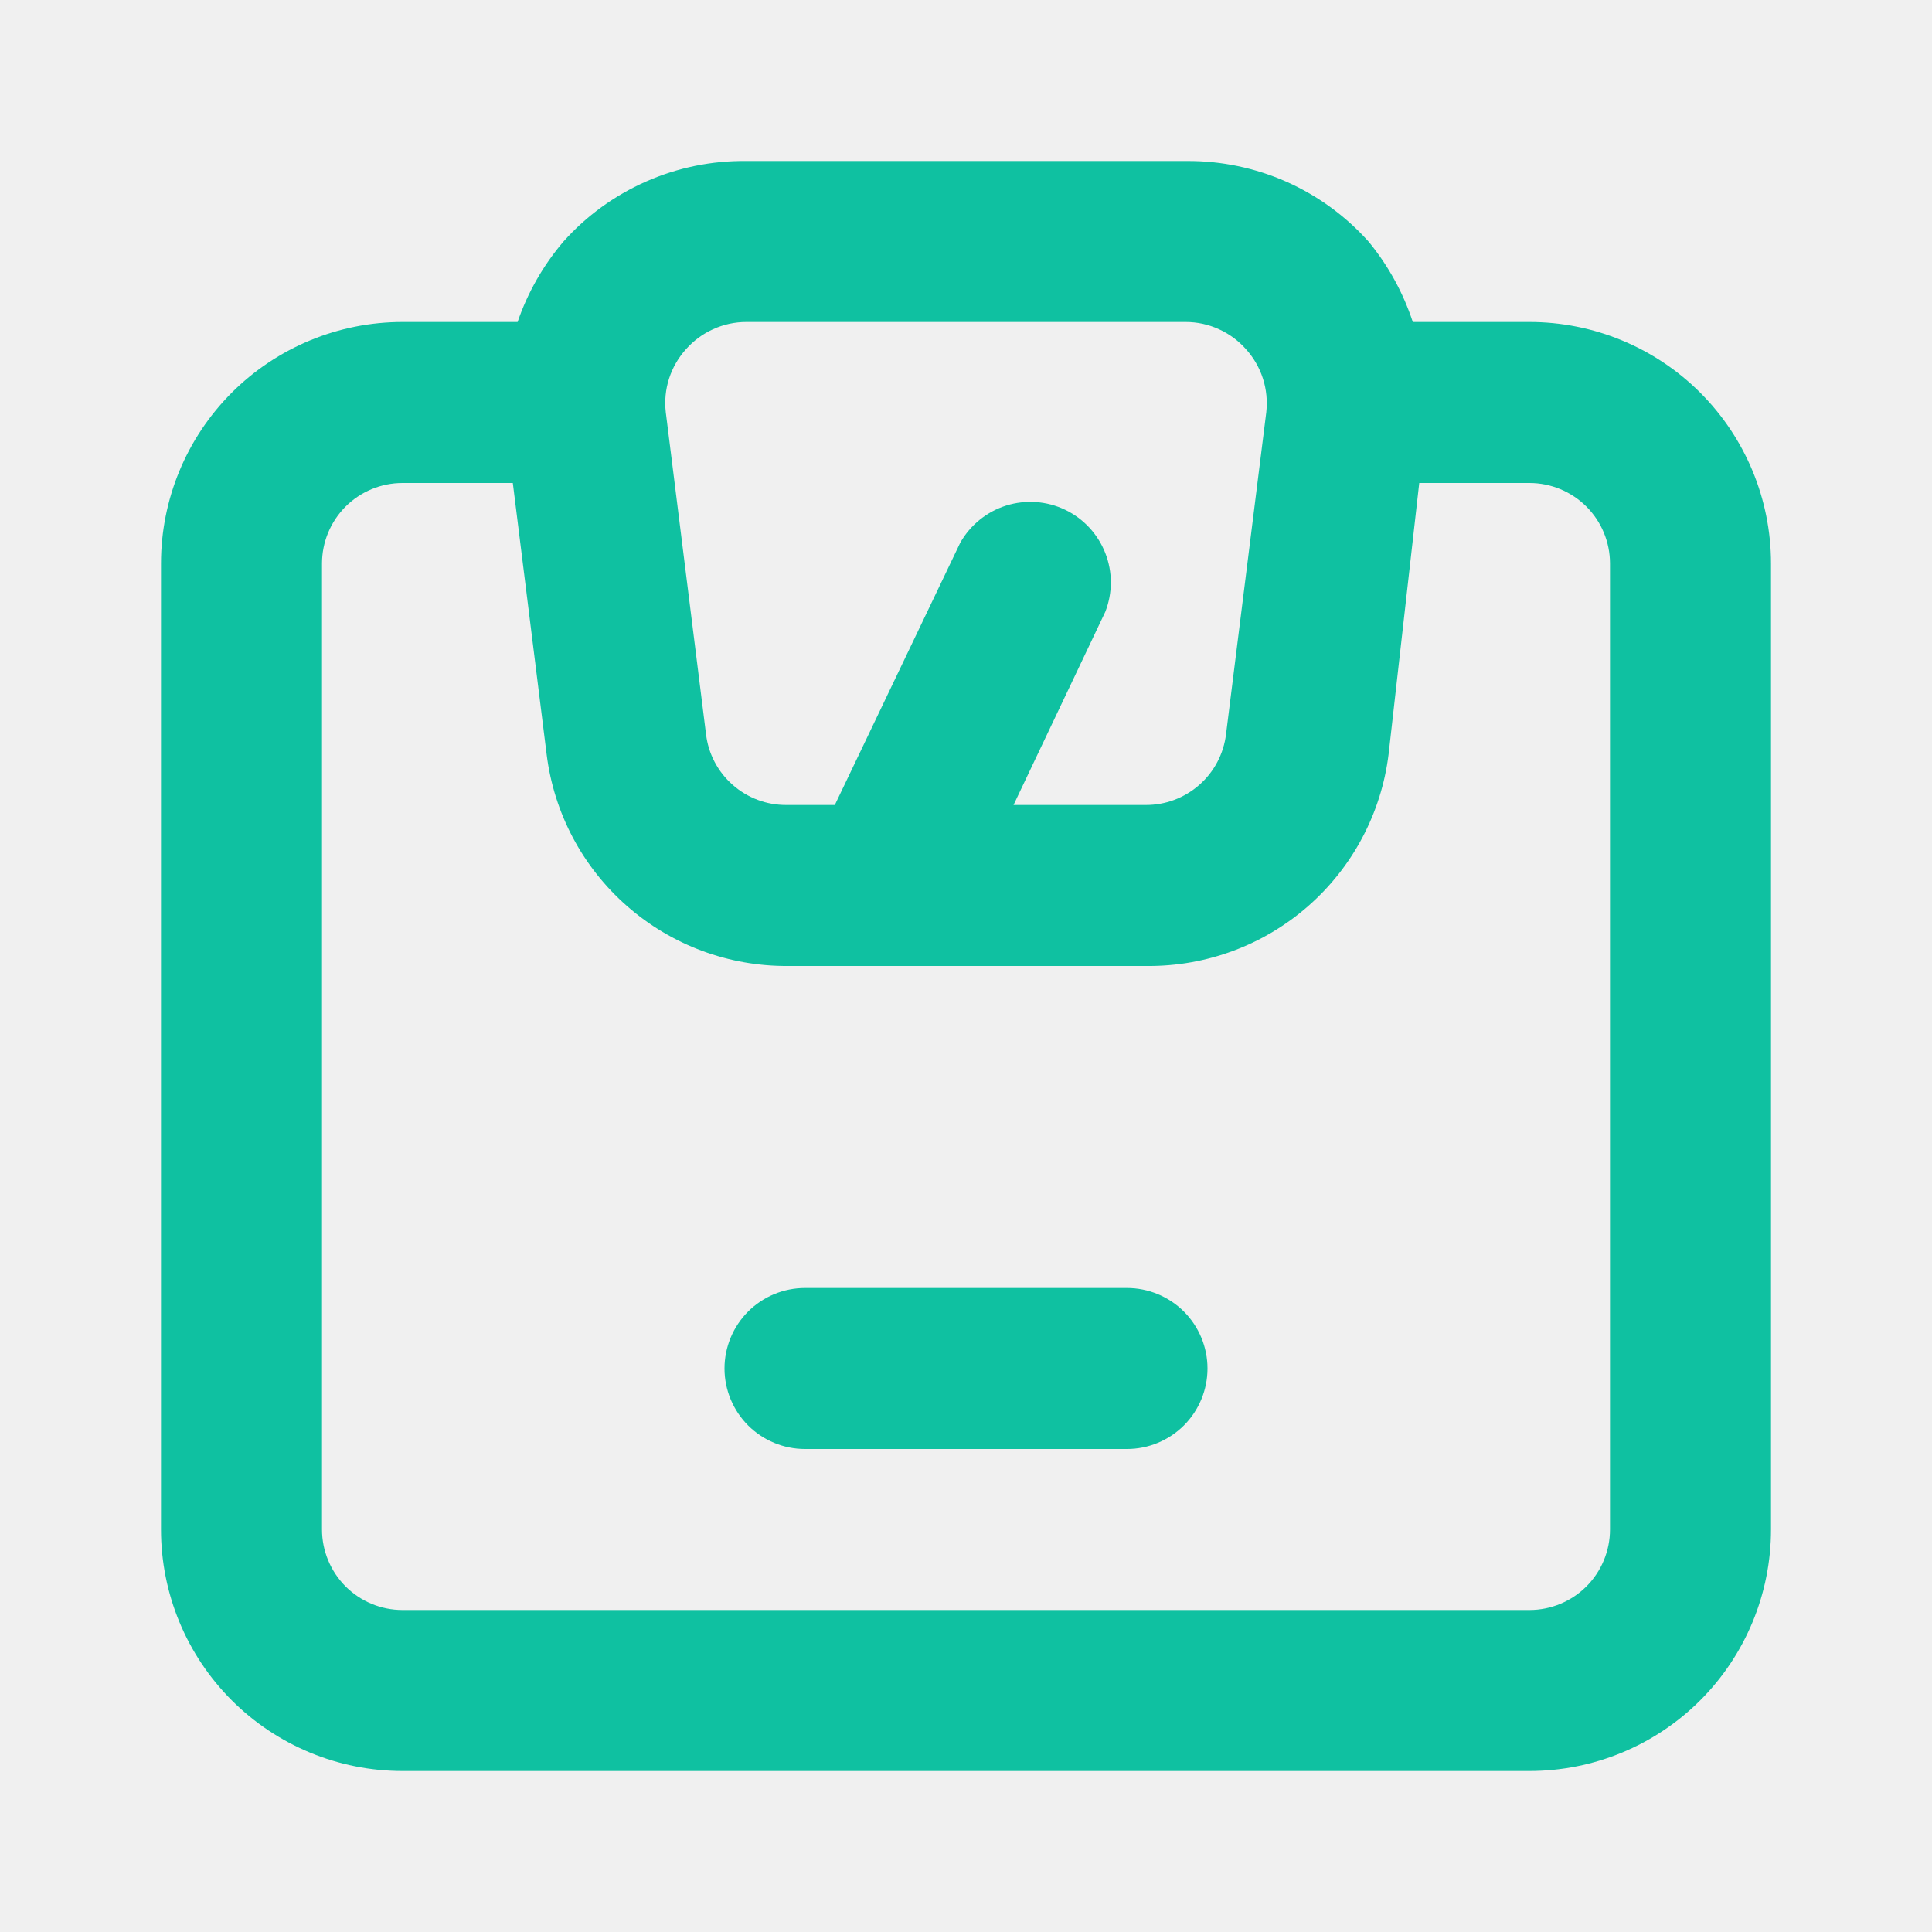
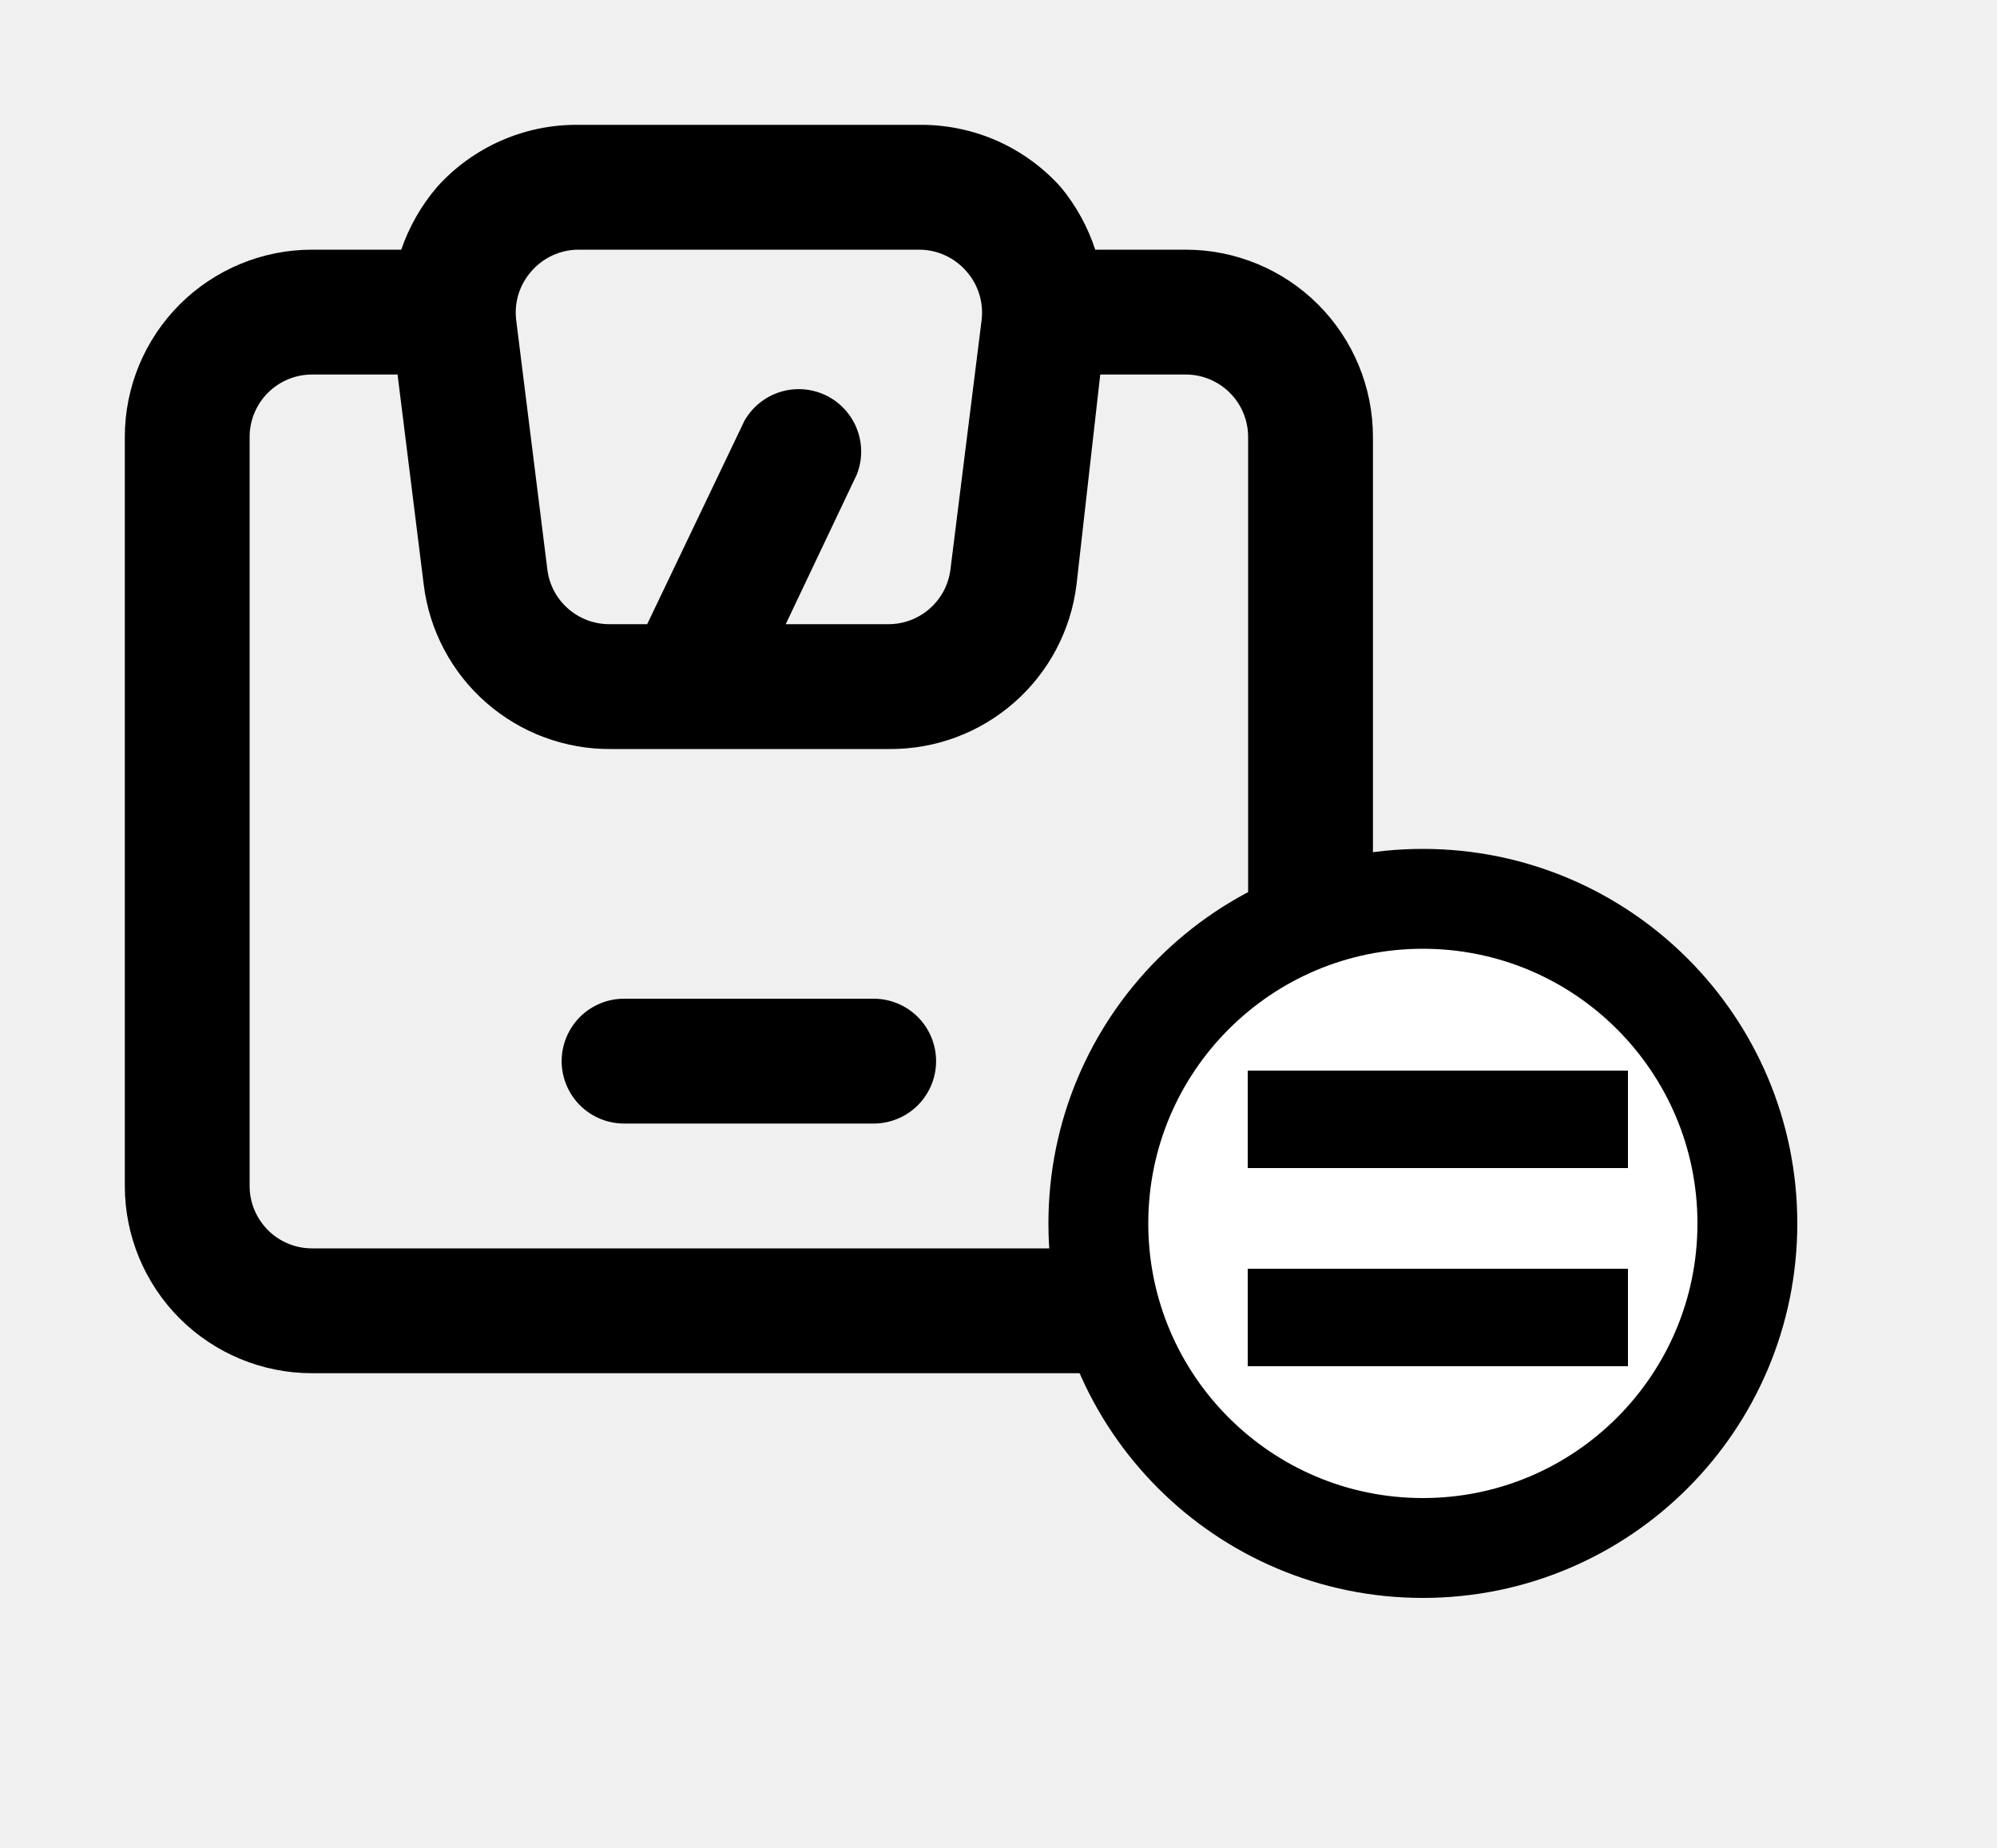
- <svg xmlns="http://www.w3.org/2000/svg" width="30" height="30" viewBox="0 0 30 30" fill="none">
-   <path d="M23.75 5H21.938C21.788 4.544 21.555 4.12 21.25 3.75C20.896 3.355 20.463 3.039 19.978 2.823C19.493 2.608 18.968 2.498 18.438 2.5H11.588C11.053 2.494 10.523 2.602 10.034 2.818C9.544 3.034 9.106 3.351 8.75 3.75C8.436 4.118 8.194 4.542 8.037 5H6.25C5.255 5 4.302 5.395 3.598 6.098C2.895 6.802 2.5 7.755 2.5 8.75V23.75C2.5 24.745 2.895 25.698 3.598 26.402C4.302 27.105 5.255 27.5 6.25 27.5H23.75C24.745 27.5 25.698 27.105 26.402 26.402C27.105 25.698 27.5 24.745 27.5 23.75V8.75C27.5 7.755 27.105 6.802 26.402 6.098C25.698 5.395 24.745 5 23.75 5ZM10.65 5.425C10.767 5.292 10.911 5.185 11.073 5.112C11.235 5.038 11.41 5 11.588 5H18.413C18.59 5 18.765 5.038 18.927 5.112C19.089 5.185 19.233 5.292 19.35 5.425C19.468 5.556 19.557 5.711 19.611 5.879C19.665 6.047 19.682 6.225 19.663 6.4L19.038 11.4C19.001 11.705 18.853 11.986 18.622 12.188C18.392 12.391 18.095 12.502 17.788 12.5H15.738L17.163 9.5C17.278 9.206 17.278 8.879 17.162 8.585C17.046 8.291 16.823 8.051 16.538 7.915C16.253 7.779 15.927 7.756 15.625 7.85C15.323 7.945 15.069 8.15 14.912 8.425L12.963 12.5H12.213C11.905 12.502 11.608 12.391 11.378 12.188C11.147 11.986 10.999 11.705 10.963 11.4L10.338 6.4C10.318 6.225 10.335 6.047 10.389 5.879C10.443 5.711 10.532 5.556 10.65 5.425ZM25 23.75C25 24.081 24.868 24.399 24.634 24.634C24.399 24.868 24.081 25 23.75 25H6.25C5.918 25 5.601 24.868 5.366 24.634C5.132 24.399 5 24.081 5 23.75V8.75C5 8.418 5.132 8.101 5.366 7.866C5.601 7.632 5.918 7.5 6.25 7.5H7.963L8.488 11.713C8.601 12.625 9.045 13.464 9.737 14.07C10.428 14.676 11.318 15.007 12.238 15H17.812C18.732 15.007 19.622 14.676 20.313 14.07C21.005 13.464 21.449 12.625 21.562 11.713L22.038 7.5H23.75C24.081 7.5 24.399 7.632 24.634 7.866C24.868 8.101 25 8.418 25 8.75V23.75ZM17.5 20H12.5C12.168 20 11.851 20.132 11.616 20.366C11.382 20.601 11.25 20.919 11.25 21.25C11.25 21.581 11.382 21.899 11.616 22.134C11.851 22.368 12.168 22.5 12.5 22.5H17.5C17.831 22.5 18.149 22.368 18.384 22.134C18.618 21.899 18.75 21.581 18.75 21.25C18.75 20.919 18.618 20.601 18.384 20.366C18.149 20.132 17.831 20 17.5 20Z" fill="#0FC1A1" />
+ <svg xmlns="http://www.w3.org/2000/svg" width="40" height="37" viewBox="0 0 40 37" fill="none">
+   <path d="M23.75 5H21.938C21.788 4.544 21.555 4.12 21.25 3.75C20.896 3.355 20.463 3.039 19.978 2.823C19.493 2.608 18.968 2.498 18.438 2.5H11.588C11.053 2.494 10.523 2.602 10.034 2.818C9.544 3.034 9.106 3.351 8.75 3.75C8.436 4.118 8.194 4.542 8.037 5H6.25C5.255 5 4.302 5.395 3.598 6.098C2.895 6.802 2.5 7.755 2.5 8.75V23.75C2.5 24.745 2.895 25.698 3.598 26.402C4.302 27.105 5.255 27.5 6.25 27.5H23.75C24.745 27.5 25.698 27.105 26.402 26.402C27.105 25.698 27.5 24.745 27.5 23.75V8.75C27.5 7.755 27.105 6.802 26.402 6.098C25.698 5.395 24.745 5 23.75 5ZM10.65 5.425C10.767 5.292 10.911 5.185 11.073 5.112C11.235 5.038 11.41 5 11.588 5H18.413C18.59 5 18.765 5.038 18.927 5.112C19.089 5.185 19.233 5.292 19.35 5.425C19.468 5.556 19.557 5.711 19.611 5.879C19.665 6.047 19.682 6.225 19.663 6.4L19.038 11.4C19.001 11.705 18.853 11.986 18.622 12.188C18.392 12.391 18.095 12.502 17.788 12.5H15.738L17.163 9.5C17.278 9.206 17.278 8.879 17.162 8.585C17.046 8.291 16.823 8.051 16.538 7.915C16.253 7.779 15.927 7.756 15.625 7.85C15.323 7.945 15.069 8.15 14.912 8.425L12.963 12.5H12.213C11.905 12.502 11.608 12.391 11.378 12.188C11.147 11.986 10.999 11.705 10.963 11.4L10.338 6.4C10.318 6.225 10.335 6.047 10.389 5.879C10.443 5.711 10.532 5.556 10.65 5.425ZM25 23.75C25 24.081 24.868 24.399 24.634 24.634C24.399 24.868 24.081 25 23.75 25H6.25C5.918 25 5.601 24.868 5.366 24.634C5.132 24.399 5 24.081 5 23.75V8.75C5 8.418 5.132 8.101 5.366 7.866C5.601 7.632 5.918 7.5 6.25 7.5H7.963L8.488 11.713C8.601 12.625 9.045 13.464 9.737 14.07C10.428 14.676 11.318 15.007 12.238 15H17.812C18.732 15.007 19.622 14.676 20.313 14.07C21.005 13.464 21.449 12.625 21.562 11.713L22.038 7.5H23.75C24.081 7.5 24.399 7.632 24.634 7.866C24.868 8.101 25 8.418 25 8.75V23.75ZM17.5 20H12.5C12.168 20 11.851 20.132 11.616 20.366C11.382 20.601 11.25 20.919 11.25 21.25C11.25 21.581 11.382 21.899 11.616 22.134C11.851 22.368 12.168 22.5 12.5 22.5H17.5C17.831 22.5 18.149 22.368 18.384 22.134C18.618 21.899 18.75 21.581 18.75 21.25C18.75 20.919 18.618 20.601 18.384 20.366C18.149 20.132 17.831 20 17.5 20Z" fill="black" />
+   <circle cx="28.5" cy="24.5" r="6.5" fill="white" stroke="black" stroke-width="2" />
+   <path d="M24.992 21.44H32.608V23.392H24.992V21.44ZM24.992 25.408H32.608V27.36H24.992V25.408Z" fill="black" />
</svg>
